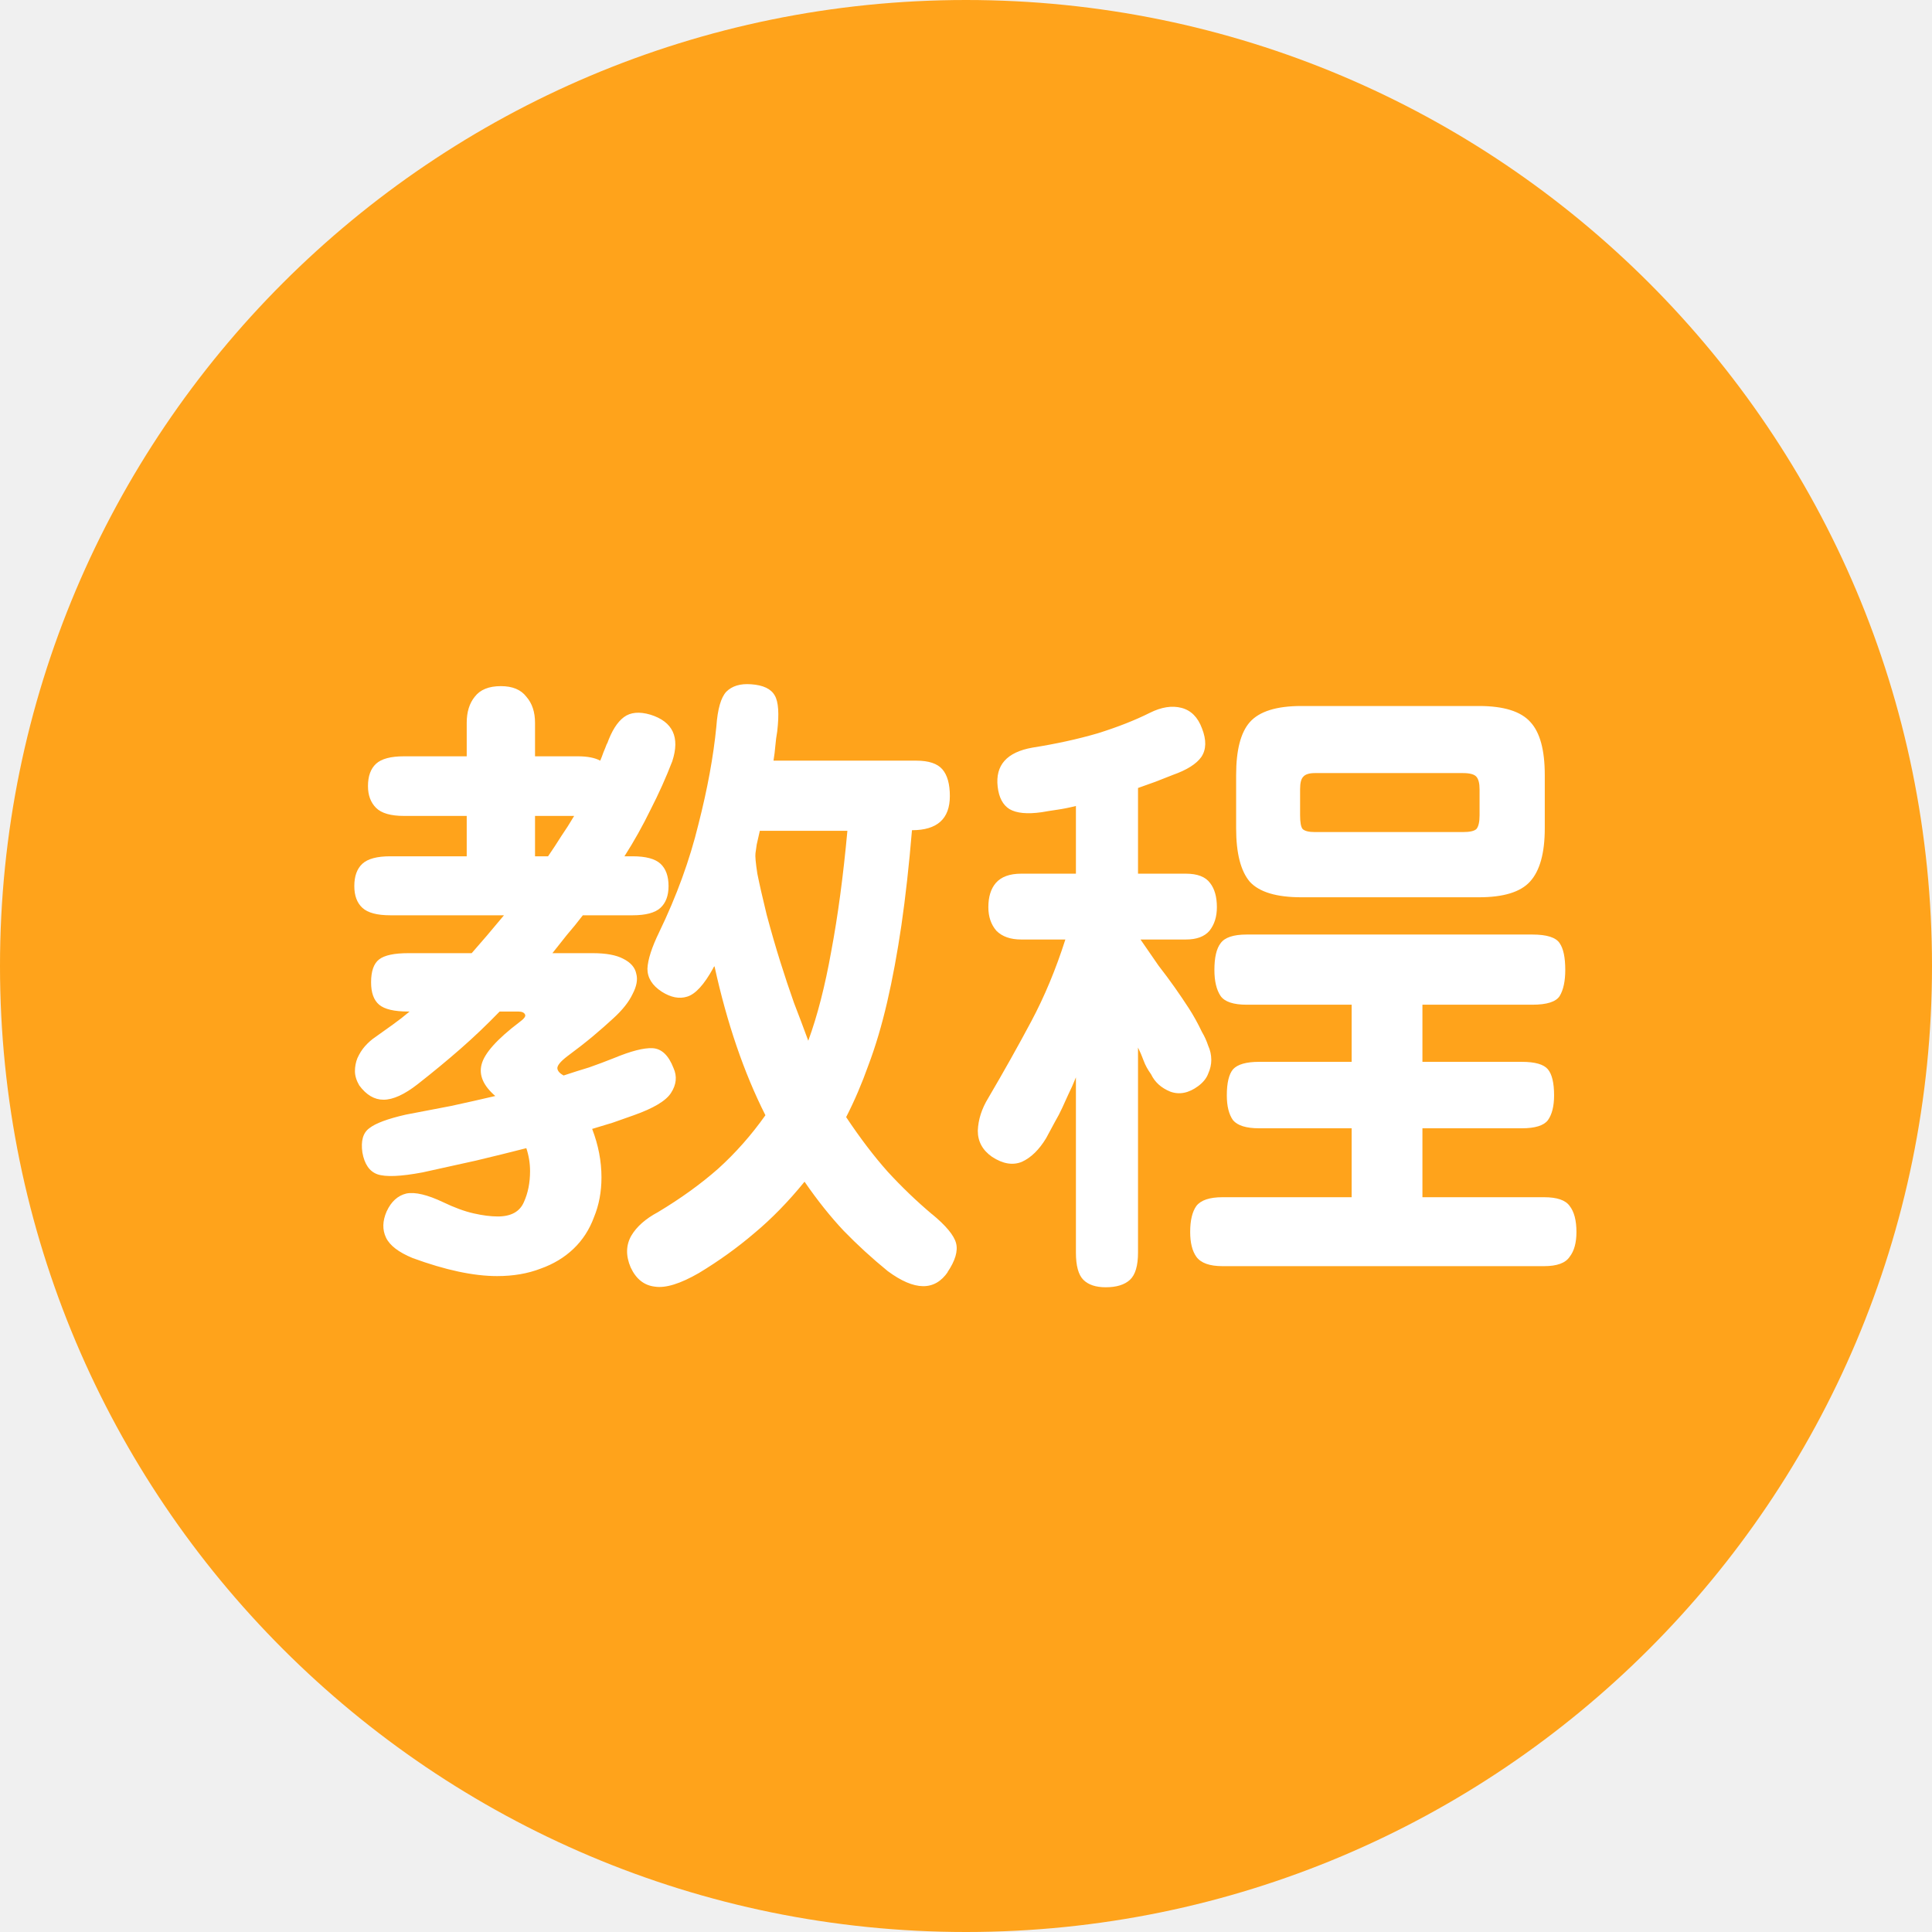
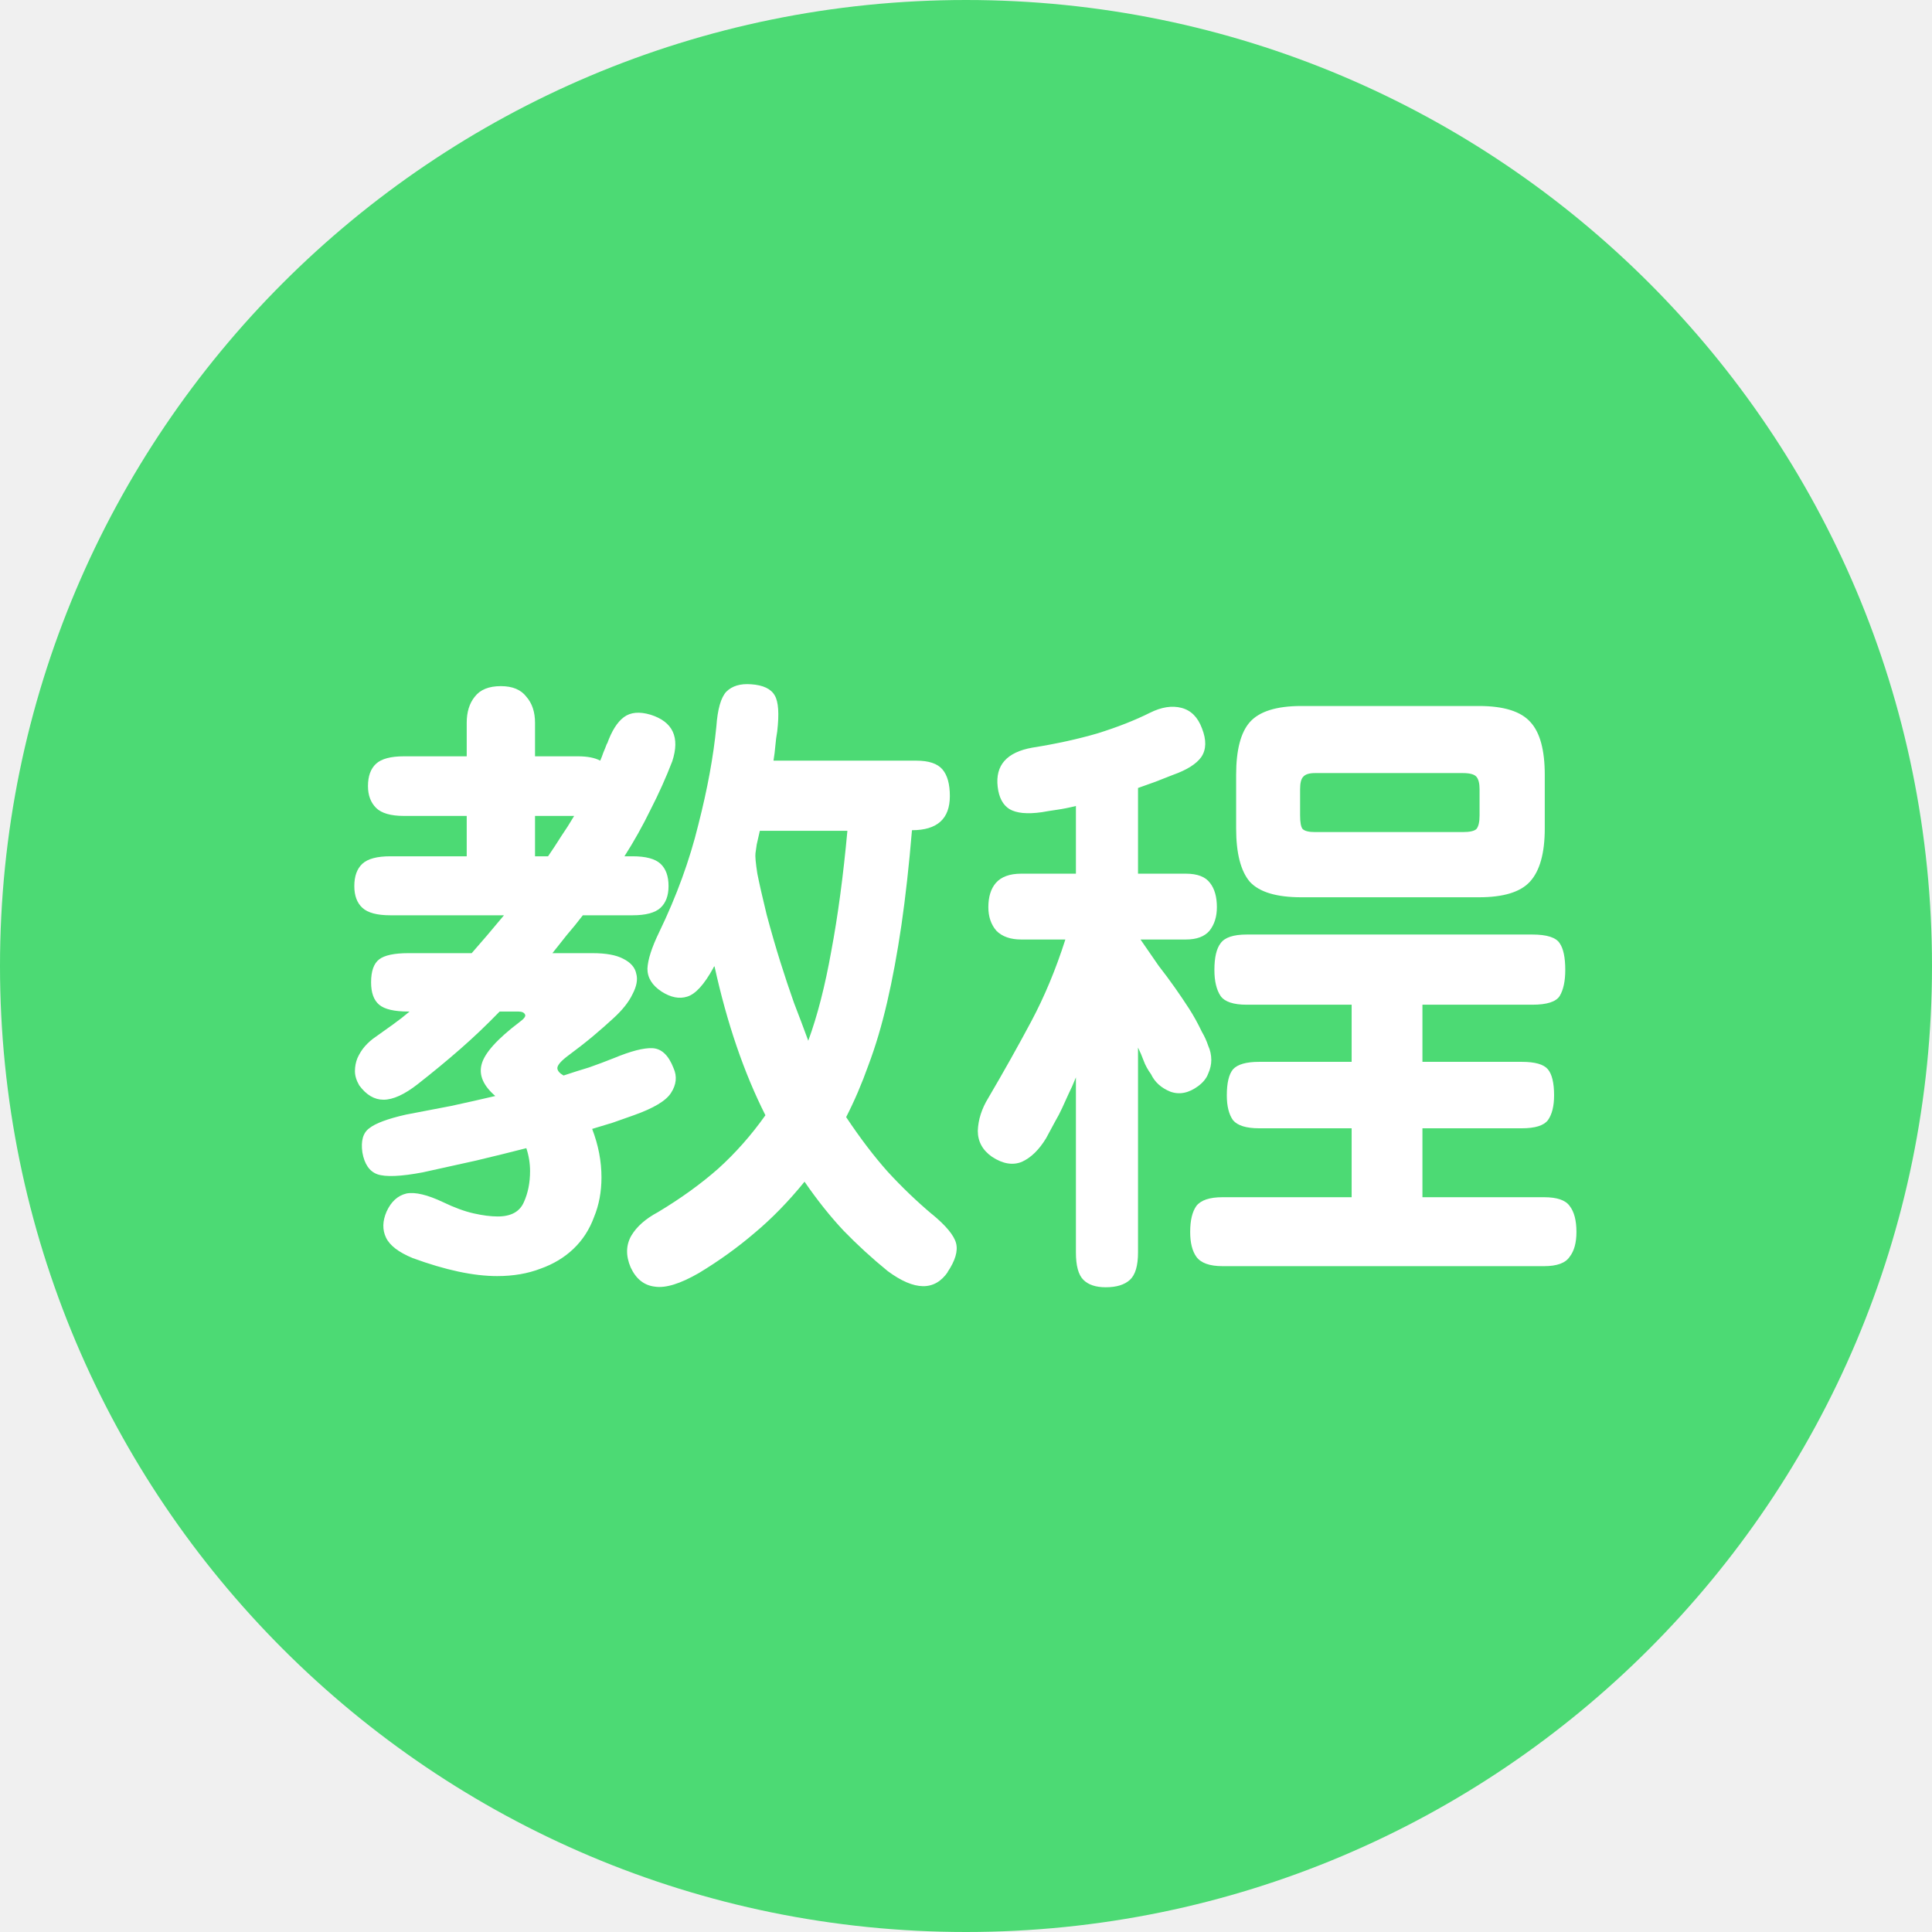
<svg xmlns="http://www.w3.org/2000/svg" width="28" height="28" viewBox="0 0 28 28" fill="none">
  <g clip-path="url(#clip0_942_334)">
-     <path d="M14 -6.11959e-07C21.732 -2.73984e-07 28 6.268 28 14C28 21.732 21.732 28 14 28C6.268 28 2.86476e-06 21.732 3.20274e-06 14C3.54071e-06 6.268 6.268 -9.49935e-07 14 -6.11959e-07Z" fill="#FFA31B" />
+     <path d="M14 -6.11959e-07C21.732 -2.73984e-07 28 6.268 28 14C28 21.732 21.732 28 14 28C6.268 28 2.86476e-06 21.732 3.20274e-06 14C3.54071e-06 6.268 6.268 -9.49935e-07 14 -6.11959e-07Z" fill="#4CDA74" />
    <path d="M6.764 12.41V11.825H5.855C5.663 11.825 5.528 11.786 5.45 11.708C5.372 11.63 5.333 11.525 5.333 11.393C5.333 11.249 5.372 11.141 5.45 11.069C5.528 10.997 5.663 10.961 5.855 10.961H6.764V10.475C6.764 10.319 6.803 10.193 6.881 10.097C6.959 9.995 7.085 9.944 7.259 9.944C7.427 9.944 7.55 9.995 7.628 10.097C7.712 10.193 7.754 10.319 7.754 10.475V10.961H8.375C8.513 10.961 8.621 10.982 8.699 11.024C8.717 10.982 8.732 10.943 8.744 10.907C8.762 10.865 8.78 10.82 8.798 10.772V10.781C8.864 10.595 8.945 10.466 9.041 10.394C9.137 10.322 9.266 10.31 9.428 10.358C9.752 10.46 9.857 10.685 9.743 11.033C9.653 11.267 9.548 11.501 9.428 11.735C9.314 11.969 9.188 12.194 9.05 12.41H9.167C9.359 12.41 9.494 12.446 9.572 12.518C9.65 12.59 9.689 12.698 9.689 12.842C9.689 12.98 9.65 13.085 9.572 13.157C9.494 13.229 9.359 13.265 9.167 13.265H8.447C8.369 13.367 8.291 13.463 8.213 13.553C8.141 13.643 8.072 13.73 8.006 13.814H8.591C8.783 13.814 8.93 13.841 9.032 13.895C9.14 13.949 9.203 14.021 9.221 14.111C9.245 14.195 9.227 14.294 9.167 14.408C9.113 14.522 9.02 14.639 8.888 14.759C8.804 14.837 8.705 14.924 8.591 15.02C8.483 15.11 8.36 15.206 8.222 15.308C8.12 15.386 8.072 15.446 8.078 15.488C8.084 15.524 8.114 15.557 8.168 15.587C8.294 15.545 8.417 15.506 8.537 15.47C8.657 15.428 8.777 15.383 8.897 15.335C9.143 15.233 9.329 15.185 9.455 15.191C9.587 15.197 9.689 15.293 9.761 15.479C9.815 15.599 9.803 15.719 9.725 15.839C9.653 15.953 9.473 16.061 9.185 16.163C9.083 16.199 8.981 16.235 8.879 16.271C8.783 16.301 8.684 16.331 8.582 16.361C8.672 16.595 8.717 16.829 8.717 17.063C8.717 17.273 8.681 17.465 8.609 17.639C8.543 17.819 8.444 17.972 8.312 18.098C8.18 18.224 8.021 18.32 7.835 18.386C7.649 18.458 7.439 18.494 7.205 18.494C6.863 18.494 6.455 18.407 5.981 18.233C5.777 18.149 5.648 18.05 5.594 17.936C5.54 17.822 5.543 17.696 5.603 17.558C5.669 17.414 5.765 17.327 5.891 17.297C6.017 17.273 6.194 17.315 6.422 17.423C6.584 17.501 6.731 17.555 6.863 17.585C6.995 17.615 7.112 17.63 7.214 17.63C7.406 17.63 7.532 17.561 7.592 17.423C7.652 17.291 7.682 17.141 7.682 16.973C7.682 16.859 7.664 16.748 7.628 16.64C7.394 16.7 7.151 16.76 6.899 16.82C6.653 16.874 6.395 16.931 6.125 16.991C5.807 17.051 5.588 17.06 5.468 17.018C5.354 16.976 5.282 16.871 5.252 16.703C5.228 16.535 5.261 16.418 5.351 16.352C5.441 16.28 5.618 16.214 5.882 16.154C6.104 16.112 6.323 16.07 6.539 16.028C6.761 15.98 6.974 15.932 7.178 15.884C7.004 15.734 6.938 15.581 6.98 15.425C7.022 15.263 7.205 15.059 7.529 14.813C7.595 14.765 7.622 14.729 7.61 14.705C7.598 14.675 7.565 14.66 7.511 14.66H7.241C7.055 14.852 6.866 15.032 6.674 15.2C6.482 15.368 6.275 15.539 6.053 15.713C5.861 15.863 5.696 15.938 5.558 15.938C5.426 15.938 5.309 15.869 5.207 15.731C5.165 15.659 5.144 15.59 5.144 15.524C5.144 15.458 5.156 15.395 5.18 15.335C5.21 15.269 5.246 15.212 5.288 15.164C5.336 15.11 5.387 15.065 5.441 15.029C5.525 14.969 5.609 14.909 5.693 14.849C5.777 14.789 5.858 14.726 5.936 14.66H5.918C5.714 14.66 5.573 14.627 5.495 14.561C5.417 14.495 5.378 14.387 5.378 14.237C5.378 14.075 5.417 13.964 5.495 13.904C5.573 13.844 5.714 13.814 5.918 13.814H6.836C6.974 13.658 7.13 13.475 7.304 13.265H5.657C5.465 13.265 5.33 13.229 5.252 13.157C5.174 13.085 5.135 12.98 5.135 12.842C5.135 12.698 5.174 12.59 5.252 12.518C5.33 12.446 5.465 12.41 5.657 12.41H6.764ZM13.739 18.431C13.547 18.713 13.256 18.71 12.866 18.422C12.638 18.236 12.425 18.041 12.227 17.837C12.035 17.633 11.846 17.396 11.66 17.126C11.426 17.414 11.183 17.663 10.931 17.873C10.685 18.083 10.418 18.275 10.13 18.449C9.86 18.605 9.647 18.671 9.491 18.647C9.335 18.629 9.218 18.536 9.14 18.368C9.068 18.2 9.071 18.047 9.149 17.909C9.227 17.777 9.356 17.663 9.536 17.567C9.866 17.369 10.157 17.159 10.409 16.937C10.661 16.709 10.889 16.451 11.093 16.163C10.781 15.545 10.535 14.825 10.355 14.003C10.343 14.015 10.337 14.024 10.337 14.03C10.205 14.27 10.079 14.408 9.959 14.444C9.845 14.48 9.722 14.456 9.59 14.372C9.452 14.282 9.383 14.171 9.383 14.039C9.389 13.907 9.446 13.73 9.554 13.508C9.806 12.986 9.995 12.467 10.121 11.951C10.253 11.435 10.34 10.961 10.382 10.529C10.4 10.277 10.448 10.109 10.526 10.025C10.61 9.941 10.73 9.905 10.886 9.917C11.06 9.929 11.174 9.983 11.228 10.079C11.282 10.169 11.294 10.343 11.264 10.601C11.252 10.667 11.243 10.736 11.237 10.808C11.231 10.88 11.222 10.952 11.21 11.024H13.28C13.46 11.024 13.586 11.066 13.658 11.15C13.73 11.234 13.766 11.363 13.766 11.537C13.766 11.867 13.583 12.032 13.217 12.032C13.175 12.536 13.124 12.995 13.064 13.409C13.004 13.817 12.935 14.189 12.857 14.525C12.779 14.861 12.689 15.164 12.587 15.434C12.491 15.704 12.383 15.956 12.263 16.19C12.467 16.496 12.668 16.76 12.866 16.982C13.07 17.204 13.286 17.411 13.514 17.603L13.505 17.594C13.709 17.762 13.826 17.903 13.856 18.017C13.886 18.131 13.844 18.272 13.73 18.44L13.739 18.431ZM11.714 15.083C11.846 14.723 11.957 14.291 12.047 13.787C12.143 13.277 12.221 12.695 12.281 12.041H11.012C10.994 12.125 10.979 12.191 10.967 12.239C10.961 12.281 10.955 12.323 10.949 12.365C10.943 12.407 10.952 12.506 10.976 12.662C11.006 12.812 11.051 13.01 11.111 13.256C11.177 13.502 11.243 13.73 11.309 13.94C11.375 14.15 11.441 14.348 11.507 14.534C11.579 14.72 11.648 14.903 11.714 15.083ZM7.943 12.41C8.009 12.314 8.072 12.218 8.132 12.122C8.198 12.026 8.261 11.927 8.321 11.825H7.754V12.41H7.943ZM15.098 11.771C14.888 11.801 14.732 11.786 14.63 11.726C14.534 11.666 14.477 11.558 14.459 11.402C14.423 11.09 14.591 10.901 14.963 10.835C15.305 10.781 15.62 10.712 15.908 10.628C16.196 10.538 16.448 10.439 16.664 10.331C16.832 10.247 16.985 10.223 17.123 10.259C17.261 10.295 17.36 10.394 17.42 10.556C17.486 10.724 17.483 10.862 17.411 10.97C17.339 11.072 17.201 11.159 16.997 11.231C16.919 11.261 16.835 11.294 16.745 11.33C16.661 11.36 16.577 11.39 16.493 11.42V12.662H17.186C17.354 12.662 17.471 12.707 17.537 12.797C17.603 12.881 17.636 12.998 17.636 13.148C17.636 13.286 17.6 13.4 17.528 13.49C17.456 13.574 17.342 13.616 17.186 13.616H16.529C16.625 13.754 16.712 13.88 16.79 13.994C16.874 14.102 16.952 14.207 17.024 14.309C17.096 14.411 17.165 14.513 17.231 14.615C17.297 14.717 17.36 14.831 17.42 14.957C17.456 15.017 17.486 15.083 17.51 15.155C17.54 15.221 17.555 15.29 17.555 15.362C17.555 15.428 17.54 15.494 17.51 15.56C17.486 15.626 17.438 15.686 17.366 15.74C17.228 15.842 17.093 15.869 16.961 15.821C16.829 15.767 16.736 15.683 16.682 15.569C16.634 15.503 16.598 15.437 16.574 15.371C16.55 15.305 16.523 15.242 16.493 15.182V18.152C16.493 18.344 16.454 18.476 16.376 18.548C16.298 18.62 16.181 18.656 16.025 18.656C15.881 18.656 15.773 18.62 15.701 18.548C15.629 18.476 15.593 18.344 15.593 18.152V15.614C15.557 15.704 15.521 15.785 15.485 15.857C15.455 15.923 15.425 15.989 15.395 16.055C15.365 16.121 15.329 16.19 15.287 16.262C15.251 16.328 15.209 16.406 15.161 16.496C15.059 16.664 14.942 16.778 14.81 16.838C14.678 16.892 14.534 16.868 14.378 16.766C14.24 16.67 14.171 16.544 14.171 16.388C14.177 16.226 14.228 16.067 14.324 15.911C14.546 15.533 14.753 15.164 14.945 14.804C15.137 14.444 15.302 14.048 15.44 13.616H14.801C14.645 13.616 14.525 13.574 14.441 13.49C14.363 13.4 14.324 13.286 14.324 13.148C14.324 12.998 14.36 12.881 14.432 12.797C14.51 12.707 14.633 12.662 14.801 12.662H15.593V11.681C15.497 11.705 15.407 11.723 15.323 11.735C15.239 11.747 15.164 11.759 15.098 11.771ZM19.589 17.351V16.352H18.248C18.062 16.352 17.936 16.313 17.87 16.235C17.81 16.151 17.78 16.031 17.78 15.875C17.78 15.695 17.81 15.569 17.87 15.497C17.936 15.425 18.062 15.389 18.248 15.389H19.589V14.561H18.068C17.876 14.561 17.75 14.519 17.69 14.435C17.63 14.345 17.6 14.219 17.6 14.057C17.6 13.877 17.63 13.748 17.69 13.67C17.75 13.586 17.876 13.544 18.068 13.544H22.208C22.418 13.544 22.55 13.586 22.604 13.67C22.658 13.748 22.685 13.877 22.685 14.057C22.685 14.219 22.658 14.345 22.604 14.435C22.55 14.519 22.418 14.561 22.208 14.561H20.615V15.389H22.055C22.247 15.389 22.373 15.425 22.433 15.497C22.493 15.569 22.523 15.695 22.523 15.875C22.523 16.031 22.493 16.151 22.433 16.235C22.373 16.313 22.247 16.352 22.055 16.352H20.615V17.351H22.379C22.565 17.351 22.688 17.393 22.748 17.477C22.814 17.561 22.847 17.687 22.847 17.855C22.847 18.011 22.814 18.131 22.748 18.215C22.688 18.305 22.565 18.35 22.379 18.35H17.717C17.531 18.35 17.405 18.305 17.339 18.215C17.279 18.131 17.249 18.011 17.249 17.855C17.249 17.687 17.279 17.561 17.339 17.477C17.405 17.393 17.531 17.351 17.717 17.351H19.589ZM22.388 12.005C22.388 12.365 22.316 12.623 22.172 12.779C22.034 12.929 21.788 13.004 21.434 13.004H18.86C18.5 13.004 18.251 12.929 18.113 12.779C17.981 12.623 17.915 12.365 17.915 12.005V11.231C17.915 10.871 17.981 10.616 18.113 10.466C18.251 10.31 18.5 10.232 18.86 10.232H21.434C21.794 10.232 22.043 10.31 22.181 10.466C22.319 10.616 22.388 10.871 22.388 11.231V12.005ZM21.443 11.438C21.443 11.354 21.428 11.294 21.398 11.258C21.368 11.222 21.302 11.204 21.2 11.204H19.058C18.974 11.204 18.917 11.222 18.887 11.258C18.857 11.288 18.842 11.348 18.842 11.438V11.816C18.842 11.918 18.854 11.984 18.878 12.014C18.908 12.044 18.968 12.059 19.058 12.059H21.2C21.302 12.059 21.368 12.044 21.398 12.014C21.428 11.978 21.443 11.912 21.443 11.816V11.438Z" fill="white" />
  </g>
  <defs>
    <clipPath id="clip0_942_334">
      <rect width="28" height="28" fill="white" />
    </clipPath>
  </defs>
</svg>
